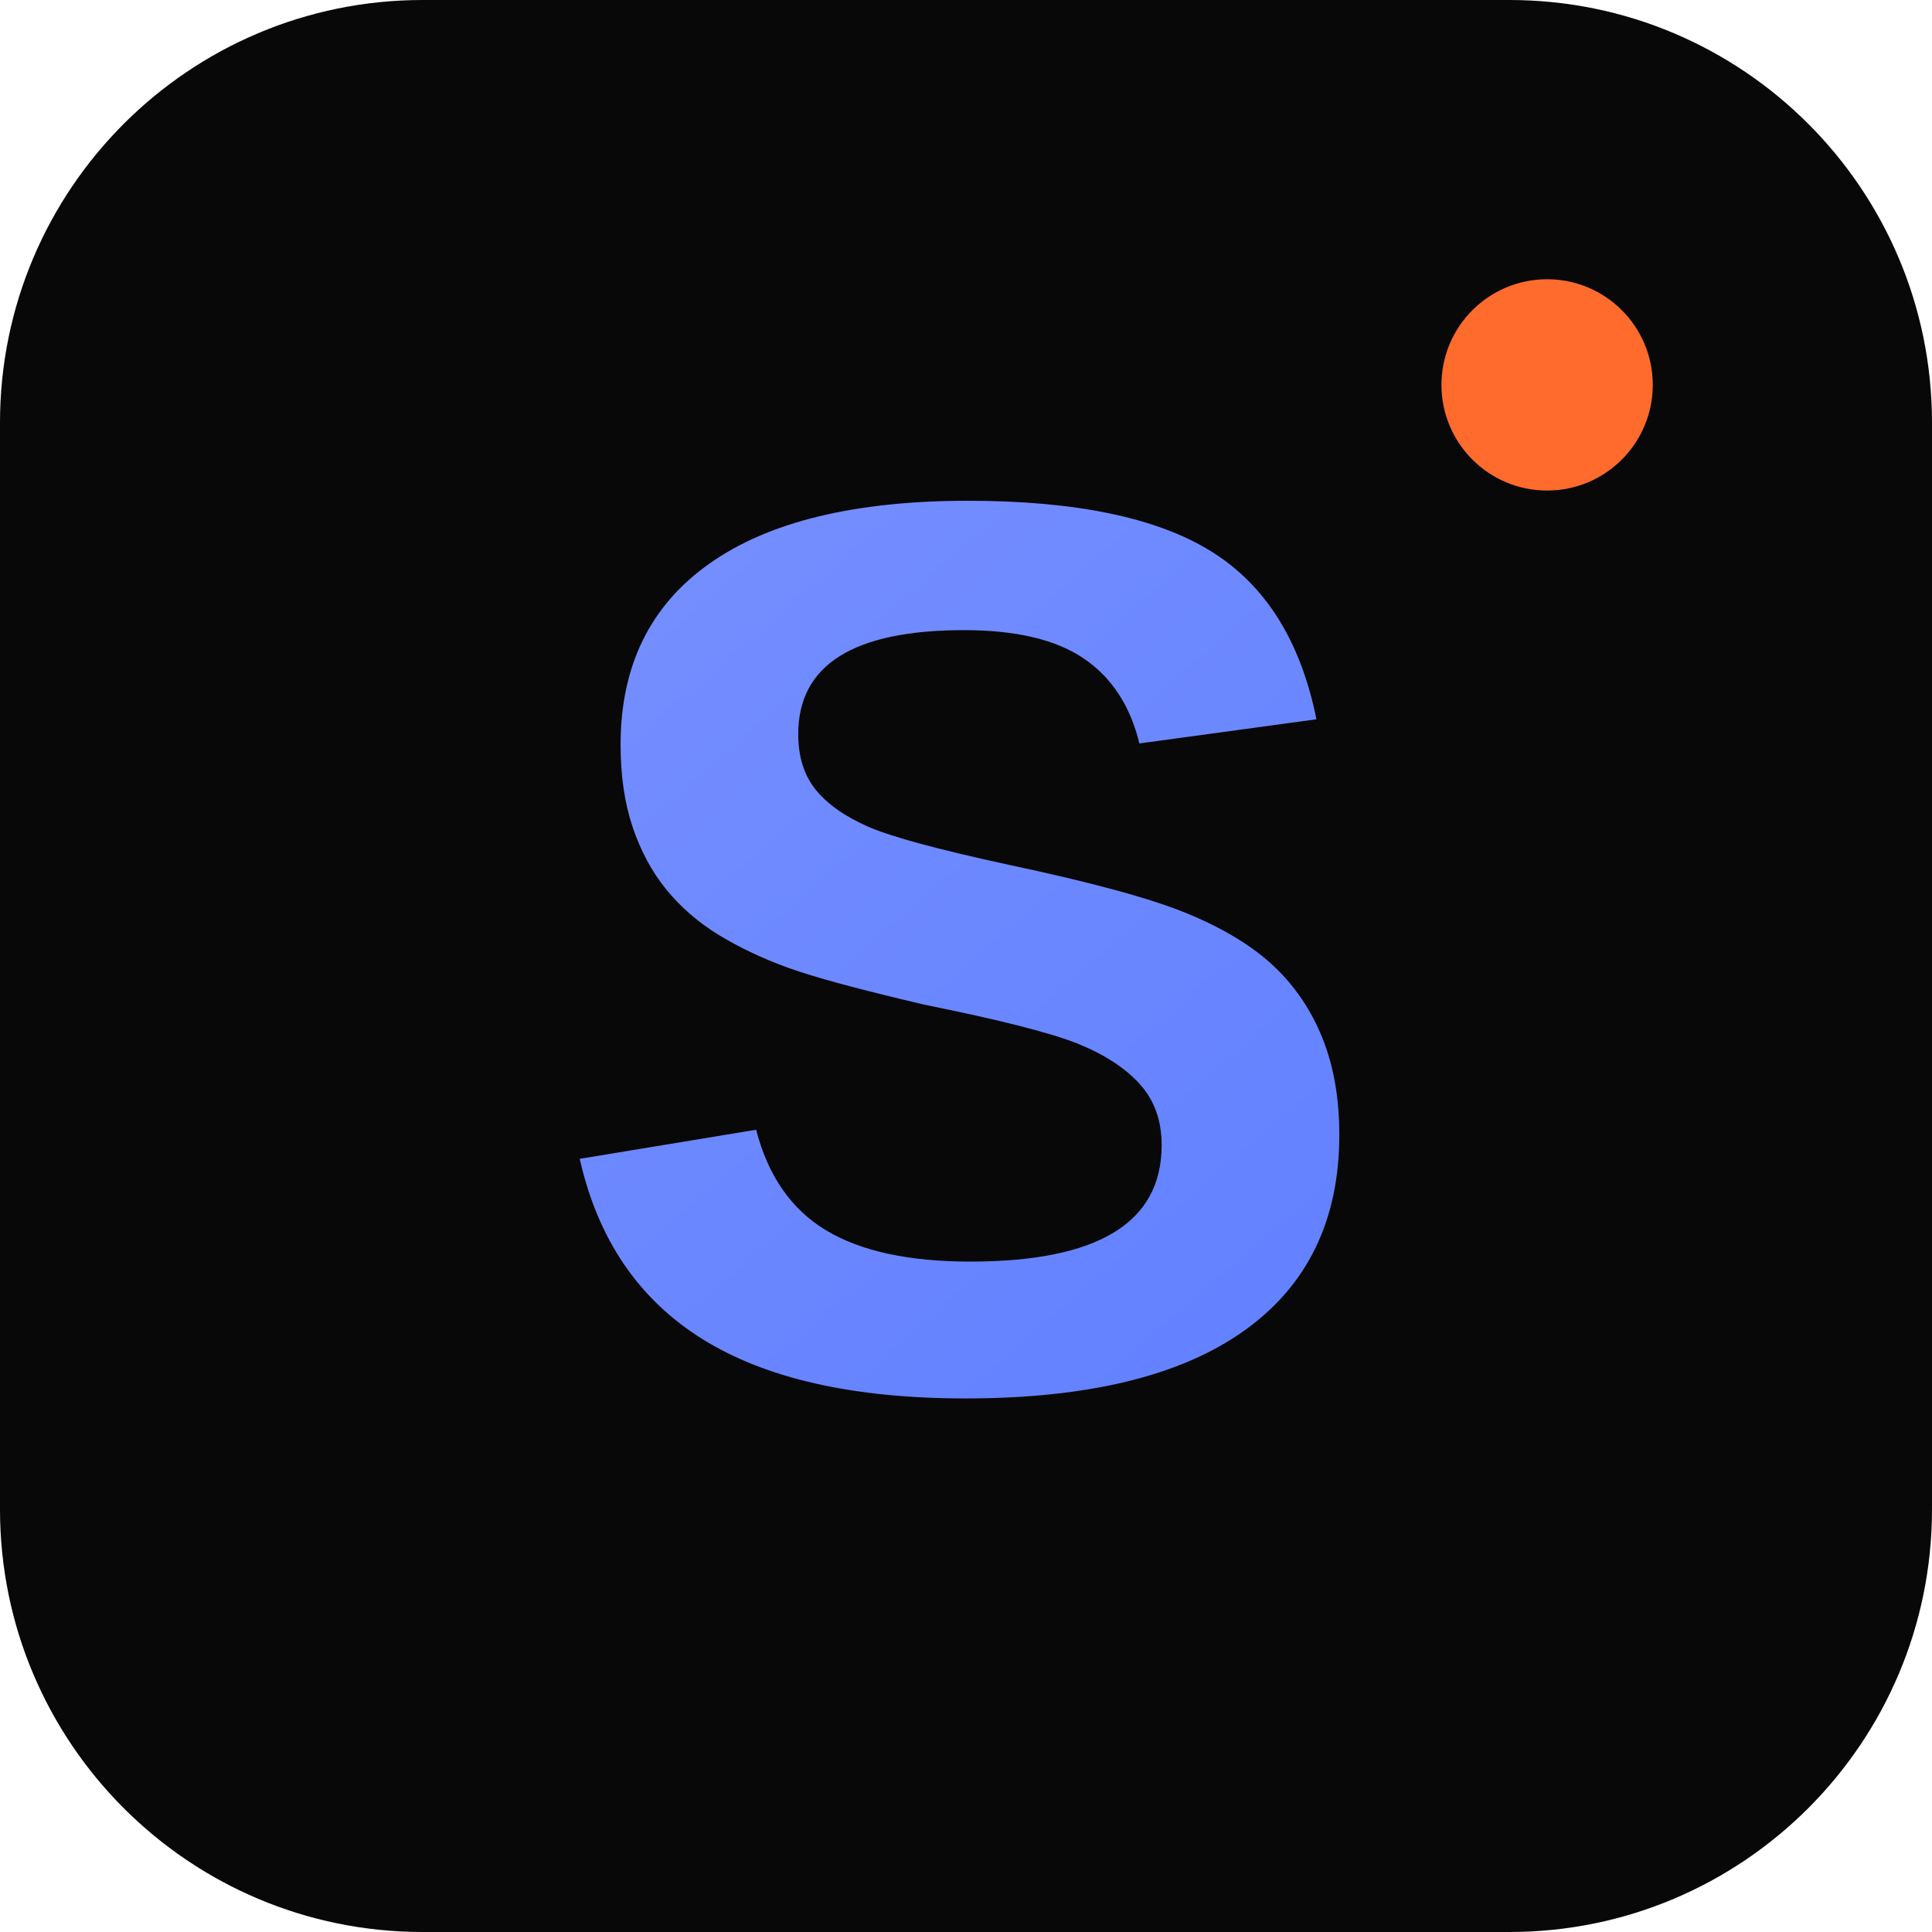
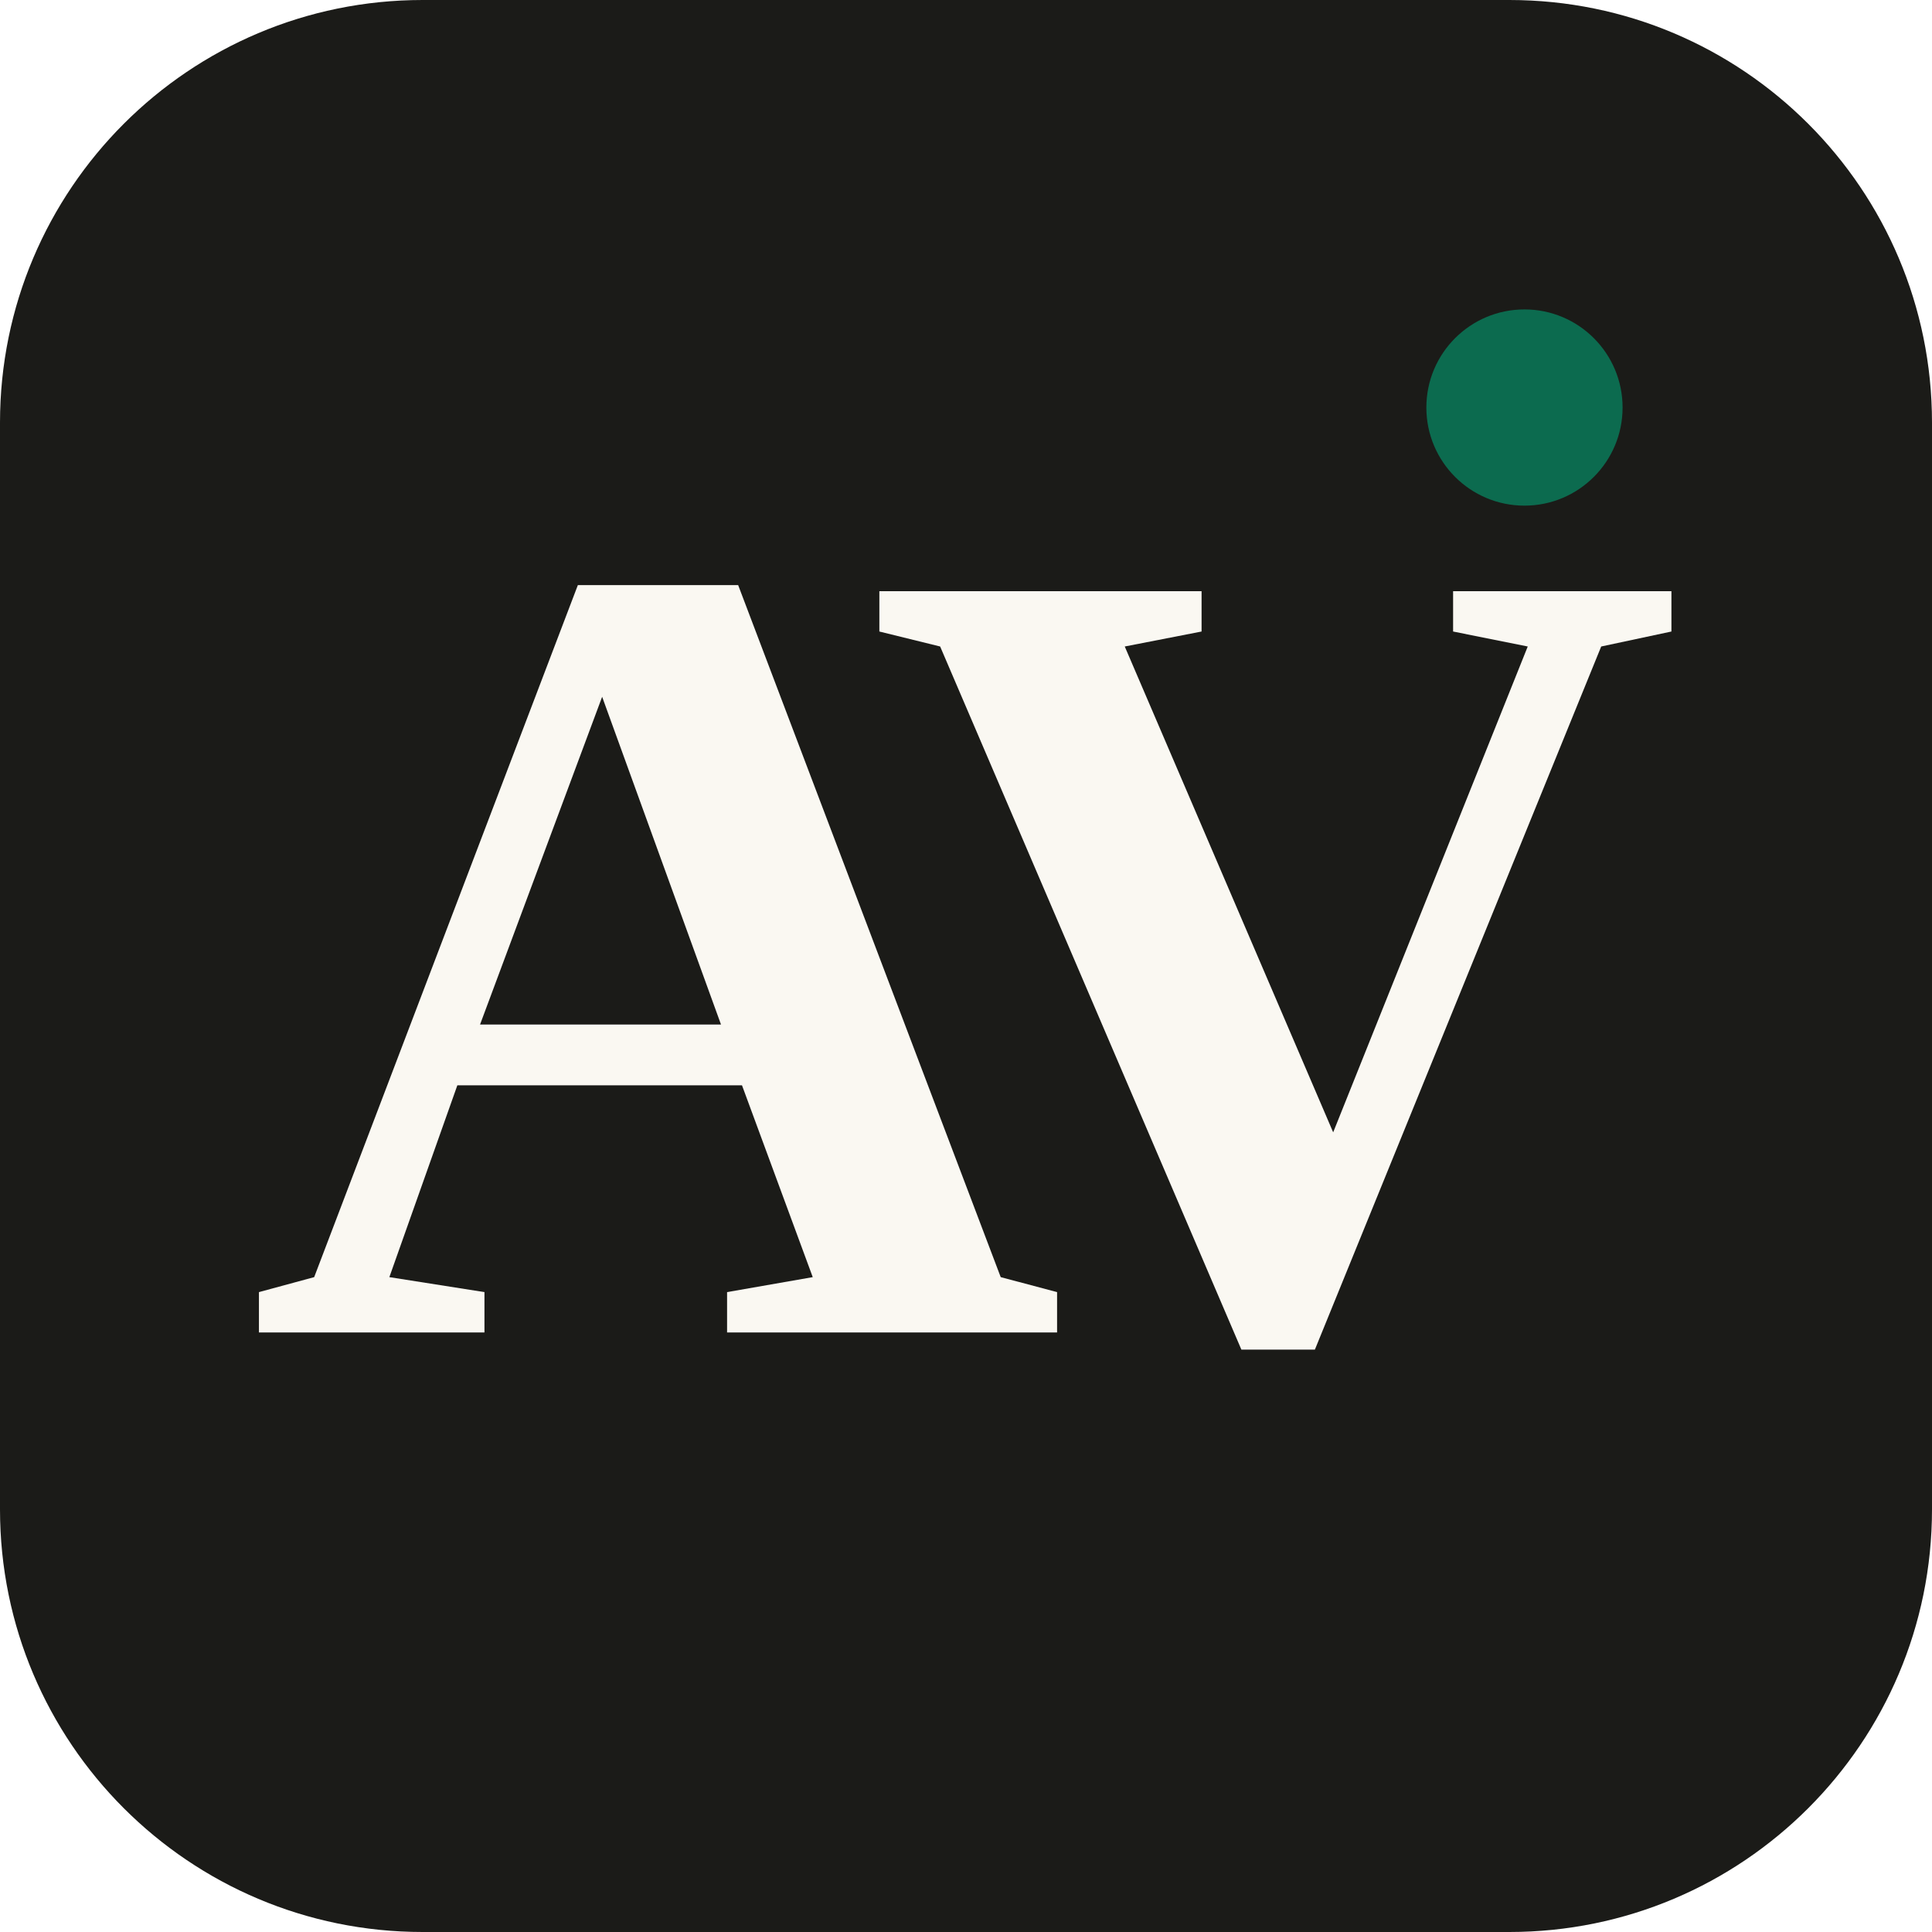
<svg xmlns="http://www.w3.org/2000/svg" viewBox="0 0 512 512">
-   <defs>
-     <linearGradient id="accent" x1="96" y1="72" x2="416" y2="440" gradientUnits="userSpaceOnUse">
-       <stop stop-color="#7C93FF" />
-       <stop offset="1" stop-color="#5B7CFF" />
-     </linearGradient>
-   </defs>
-   <rect width="512" height="512" rx="112" fill="#080808" />
-   <circle cx="410" cy="102" r="28" fill="#FF6B2C" />
-   <text x="256" y="272" fill="url(#accent)" font-family="Arial, Helvetica, sans-serif" font-size="336" font-weight="700" letter-spacing="-20" text-anchor="middle" dominant-baseline="middle">S</text>
+   <rect width="512" height="512" rx="112" fill="#1B1B18" />
+   <text x="256" y="268" fill="#FAF8F2" font-family="Georgia, 'Times New Roman', serif" font-size="300" font-weight="600" letter-spacing="-14" text-anchor="middle" dominant-baseline="middle">AV</text>
+   <circle cx="404" cy="108" r="26" fill="#0C6B4F" />
</svg>
